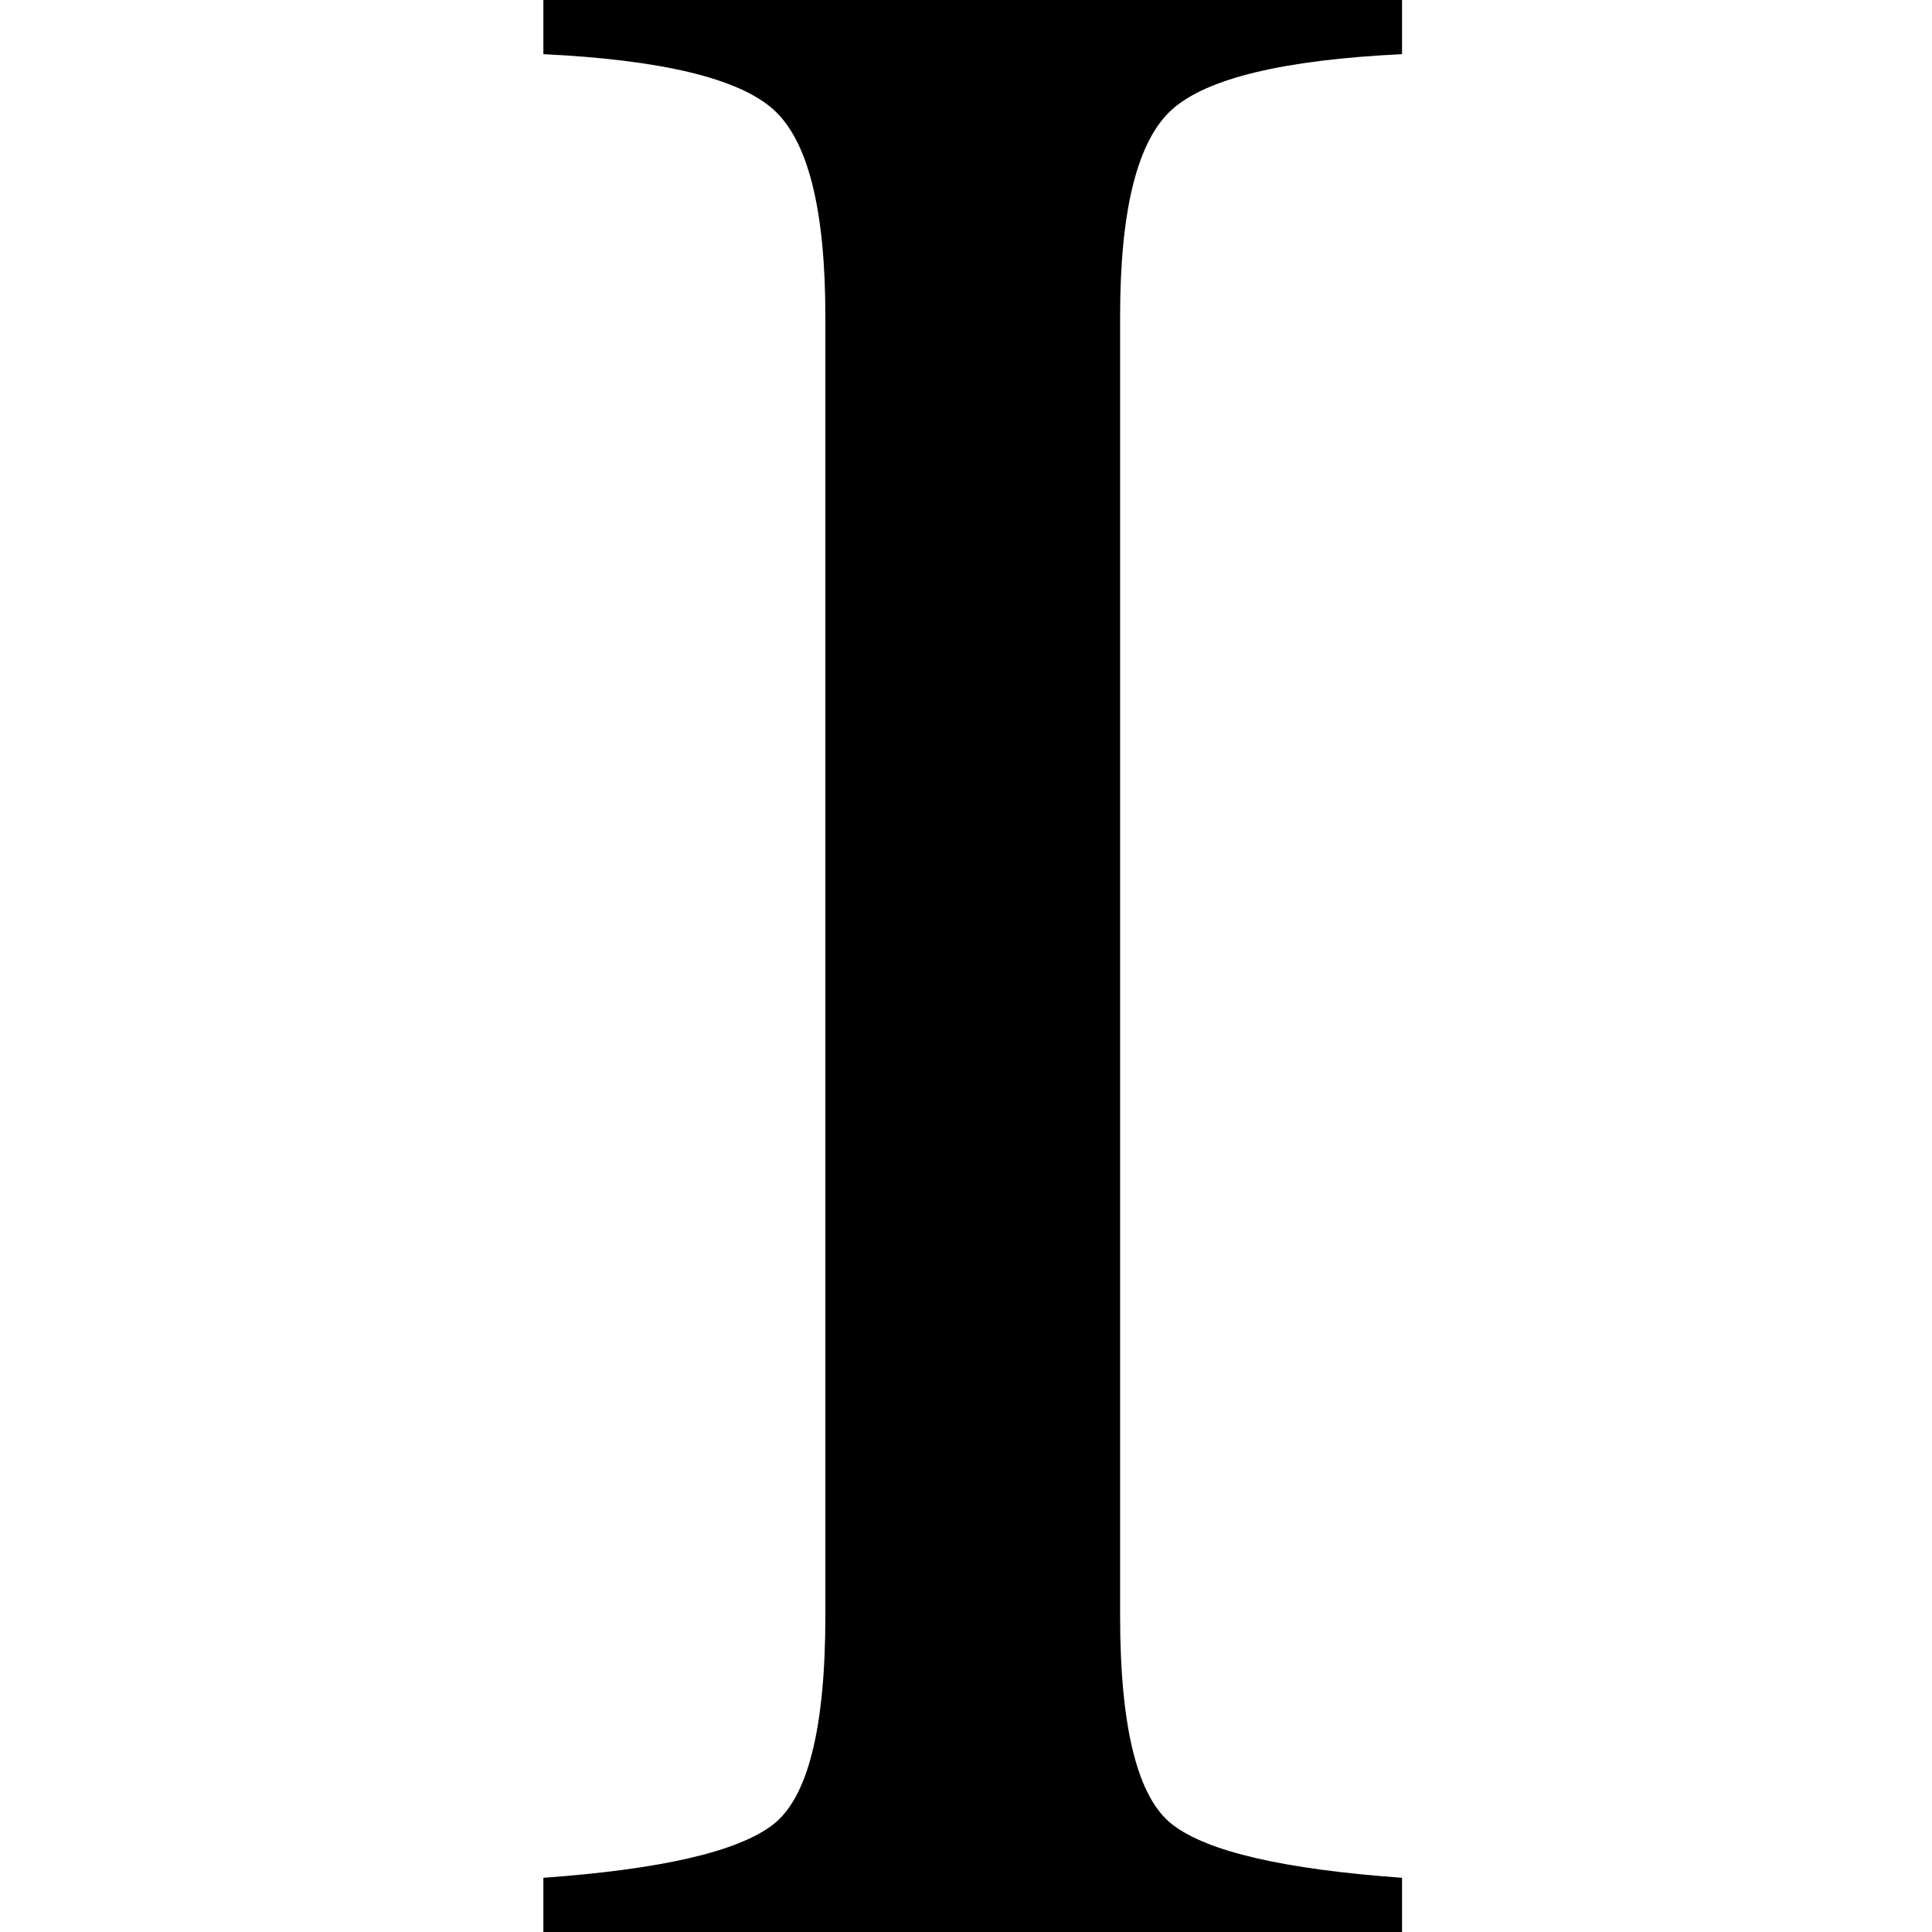
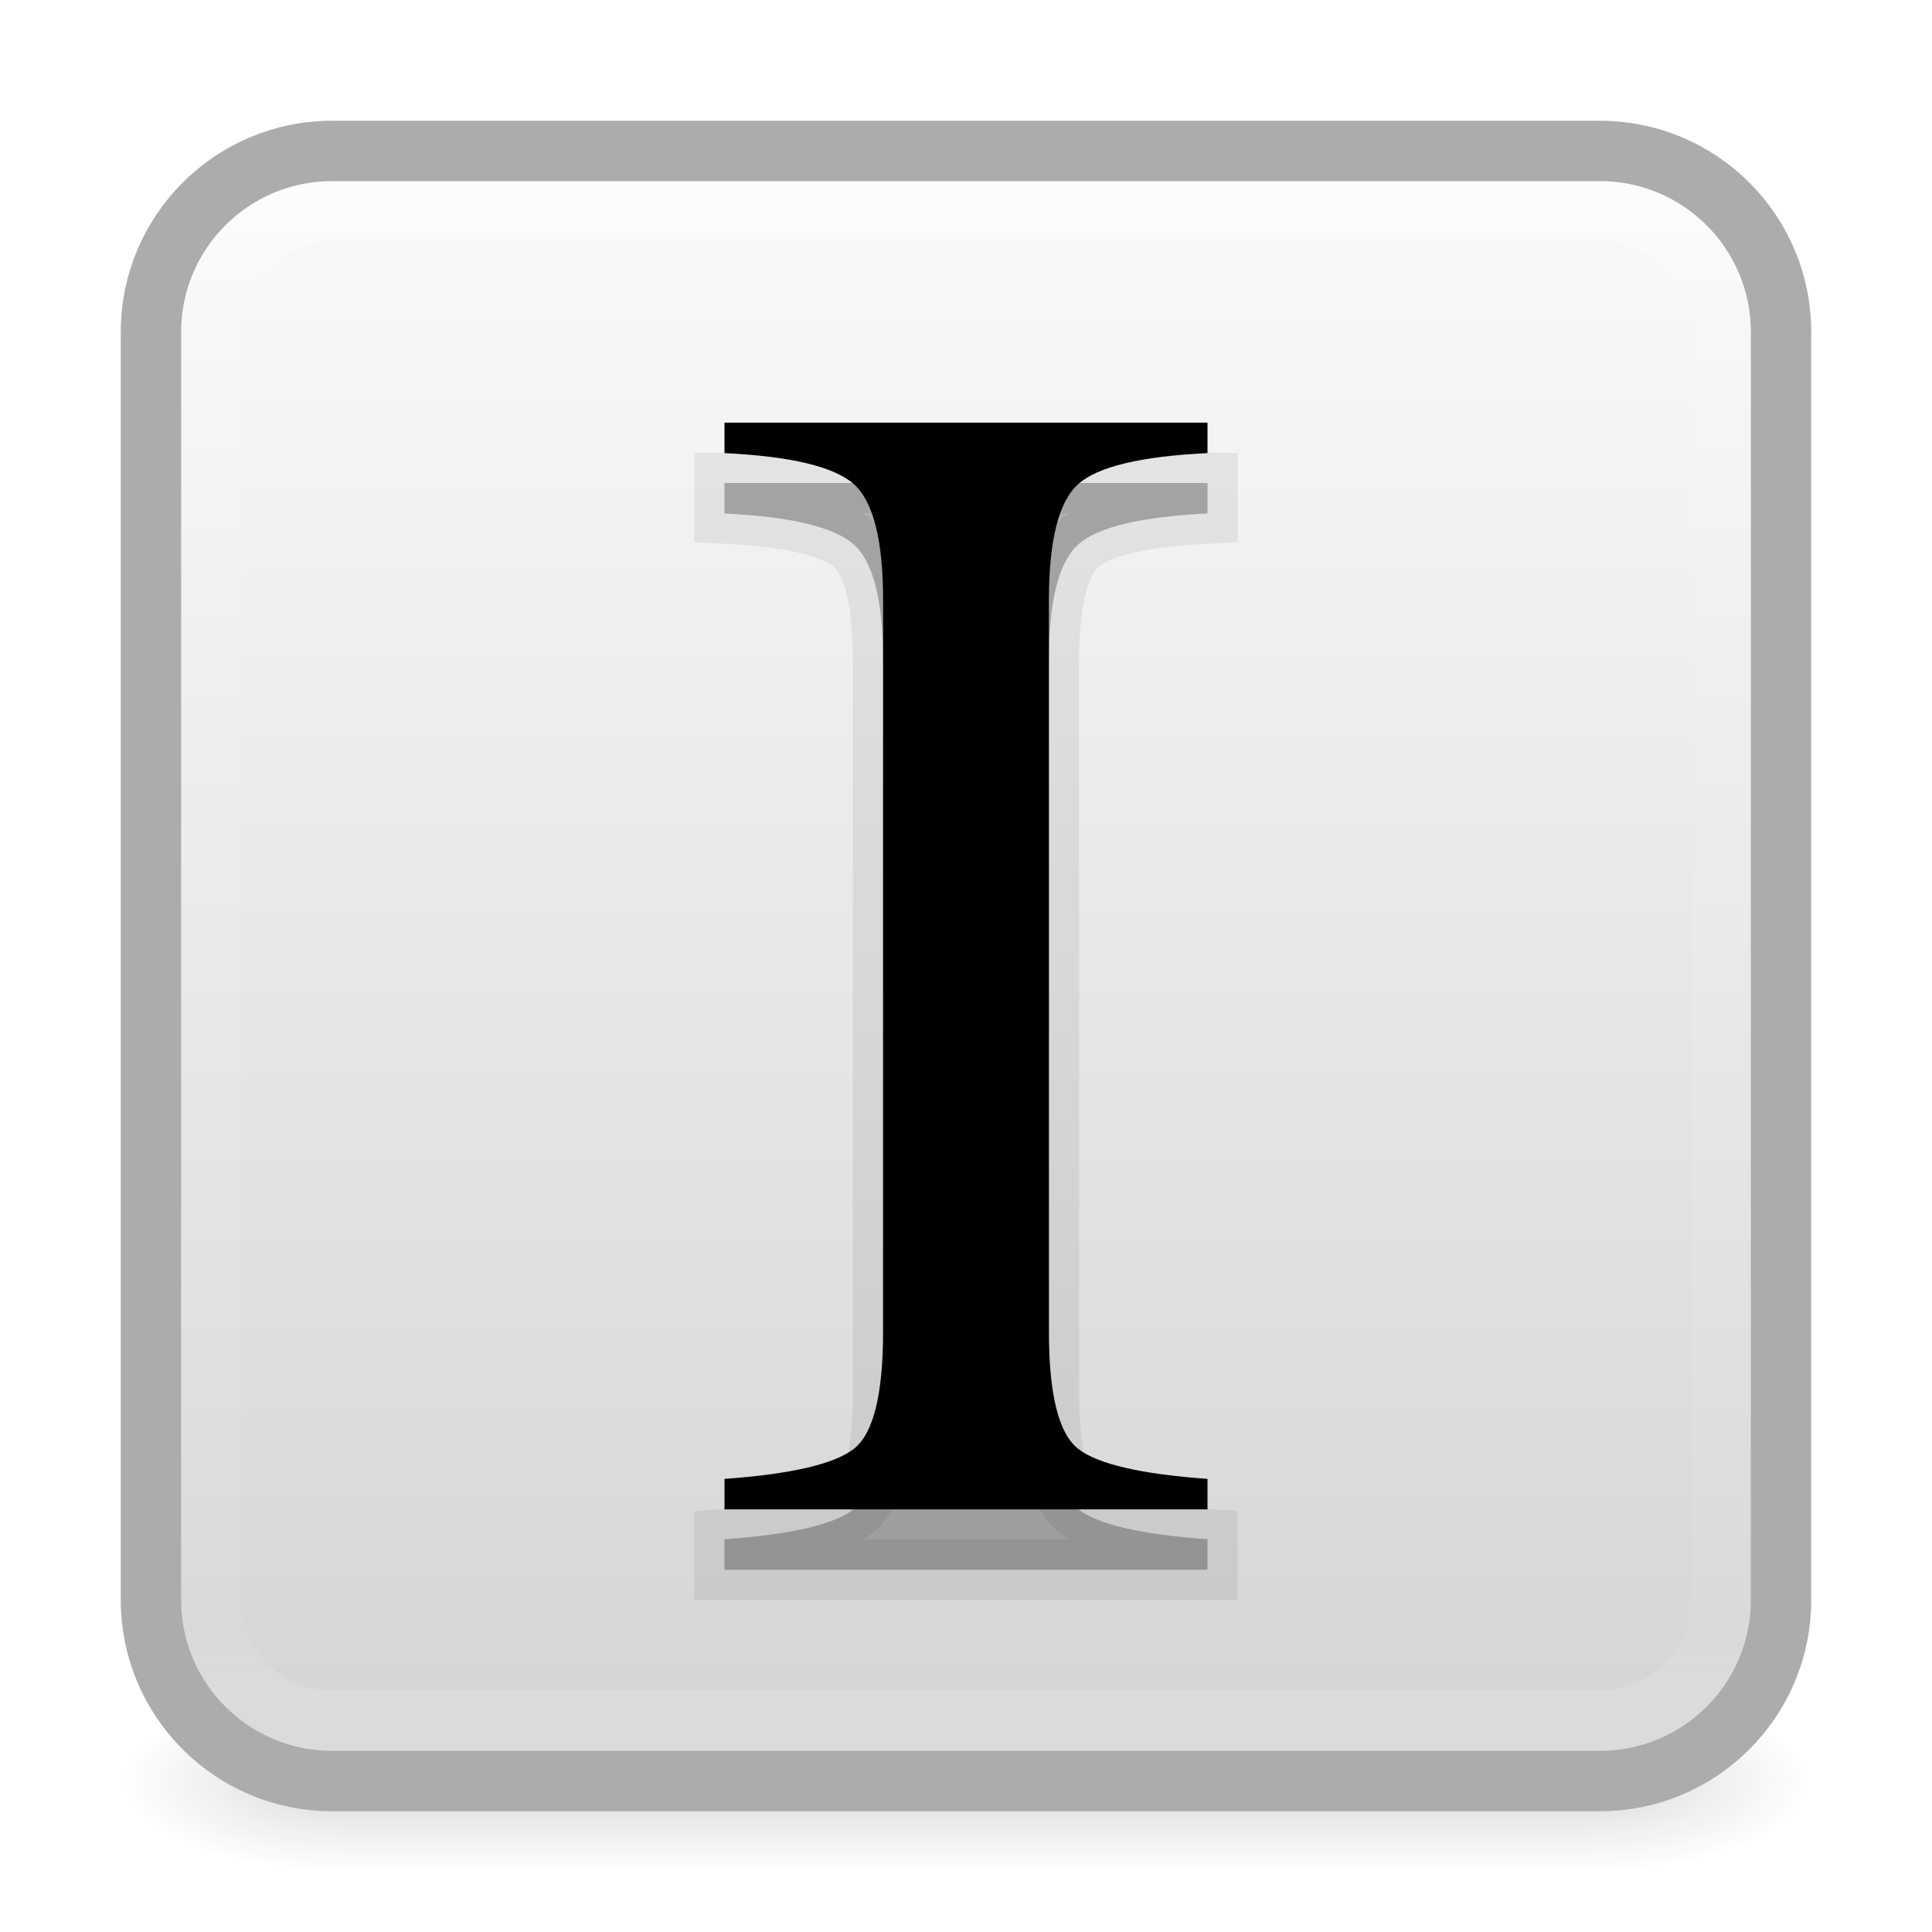
- <svg xmlns="http://www.w3.org/2000/svg" version="1.1" id="Capa_1" x="0px" y="0px" width="32" height="32" viewBox="0 0 32 32" xml:space="preserve">
-   <defs id="defs38" />
-   <g id="g3" transform="matrix(0.07439802,0,0,0.07439802,0.1111478,-2.46438e-6)">
-     <path id="Instapaper" d="m 310.641,418.049 c -26.285,-1.891 -43.329,-5.825 -51.104,-11.836 -7.775,-5.983 -11.663,-21.524 -11.663,-46.559 V 70.473 c 0,-23.915 3.888,-39.304 11.663,-46.186 7.775,-6.882 24.819,-10.958 51.104,-12.23 V 0 H 119.477 v 12.058 c 26.285,1.271 43.317,5.353 51.111,12.23 7.783,6.877 11.668,22.271 11.668,46.186 v 289.182 c 0,25.034 -3.885,40.575 -11.668,46.559 -7.794,6.011 -24.827,9.94 -51.111,11.836 v 12.068 h 191.164 v -12.07 z" />
+ <svg xmlns="http://www.w3.org/2000/svg" width="32" height="32" viewBox="0 0 32 32" fill="none">
+   <g opacity="0.4">
+     <path opacity="0.4" d="M30 28H26.316V31H30V28Z" fill="url(#paint0_radial)" />
+     <path opacity="0.4" d="M2 31H5.684V28H2V31Z" fill="url(#paint1_radial)" />
+     <path opacity="0.4" d="M26.316 28H5.684V31H26.316V28Z" fill="url(#paint2_linear)" />
  </g>
-   <g id="g6" transform="translate(0,-398.118)" />
-   <g id="g8" transform="translate(0,-398.118)" />
-   <g id="g10" transform="translate(0,-398.118)" />
-   <g id="g12" transform="translate(0,-398.118)" />
-   <g id="g14" transform="translate(0,-398.118)" />
-   <g id="g16" transform="translate(0,-398.118)" />
-   <g id="g18" transform="translate(0,-398.118)" />
-   <g id="g20" transform="translate(0,-398.118)" />
-   <g id="g22" transform="translate(0,-398.118)" />
-   <g id="g24" transform="translate(0,-398.118)" />
-   <g id="g26" transform="translate(0,-398.118)" />
-   <g id="g28" transform="translate(0,-398.118)" />
-   <g id="g30" transform="translate(0,-398.118)" />
-   <g id="g32" transform="translate(0,-398.118)" />
-   <g id="g34" transform="translate(0,-398.118)" />
+   <path d="M26.5 2.5H5.5C3.843 2.5 2.5 3.843 2.5 5.5V26.5C2.5 28.157 3.843 29.5 5.5 29.5H26.5C28.157 29.5 29.5 28.157 29.5 26.5V5.5C29.5 3.843 28.157 2.5 26.5 2.5Z" fill="url(#paint3_linear)" />
+   <path opacity="0.35" d="M26.5 3.5H5.5C4.395 3.5 3.5 4.395 3.5 5.5V26.5C3.5 27.605 4.395 28.5 5.5 28.5H26.5C27.605 28.5 28.5 27.605 28.5 26.5V5.5C28.5 4.395 27.605 3.5 26.5 3.5Z" stroke="url(#paint4_linear)" stroke-linecap="round" stroke-linejoin="round" />
+   <path d="M26.5 2.5H5.5C3.843 2.5 2.5 3.843 2.5 5.5V26.5C2.5 28.157 3.843 29.5 5.5 29.5H26.5C28.157 29.5 29.5 28.157 29.5 26.5V5.5C29.5 3.843 28.157 2.5 26.5 2.5Z" stroke="#ABACAE" stroke-width="1" />
+   <path d="M20 25.495C18.9 25.416 18.187 25.251 17.861 25C17.536 24.749 17.373 24.099 17.373 23.051V10.949C17.373 9.948 17.536 9.304 17.861 9.016C18.187 8.728 18.9 8.558 20 8.505V8H12V8.505C13.1 8.558 13.813 8.729 14.139 9.016C14.465 9.304 14.627 9.948 14.627 10.949V23.051C14.627 24.099 14.465 24.749 14.139 25C13.813 25.251 13.1 25.416 12 25.495V26H20V25.495V25.495Z" fill="black" fill-opacity="0.15" stroke="black" stroke-opacity="0.07" />
+   <path d="M20 25.495C18.9 25.416 18.187 25.251 17.861 25C17.536 24.749 17.373 24.099 17.373 23.051V10.949C17.373 9.948 17.536 9.304 17.861 9.016C18.187 8.728 18.9 8.558 20 8.505V8H12V8.505C13.1 8.558 13.813 8.729 14.139 9.016C14.465 9.304 14.627 9.948 14.627 10.949V23.051C14.627 24.099 14.465 24.749 14.139 25C13.813 25.251 13.1 25.416 12 25.495V26H20V25.495V25.495Z" fill="black" fill-opacity="0.15" />
+   <path d="M20 24.495C18.9 24.416 18.187 24.251 17.861 24C17.536 23.749 17.373 23.099 17.373 22.051V9.949C17.373 8.948 17.536 8.304 17.861 8.016C18.187 7.728 18.9 7.558 20 7.505V7H12V7.505C13.1 7.558 13.813 7.729 14.139 8.016C14.465 8.304 14.627 8.948 14.627 9.949V22.051C14.627 23.099 14.465 23.749 14.139 24C13.813 24.251 13.1 24.416 12 24.495V25H20V24.495V24.495Z" fill="black" />
+   <defs>
+     <radialGradient id="paint0_radial" cx="0" cy="0" r="1" gradientUnits="userSpaceOnUse" gradientTransform="translate(26.3106 29.5) scale(3.69118 1.5)">
+       <stop stop-color="#181818" />
+       <stop offset="1" stop-color="#181818" stop-opacity="0" />
+     </radialGradient>
+     <radialGradient id="paint1_radial" cx="0" cy="0" r="1" gradientUnits="userSpaceOnUse" gradientTransform="translate(5.68938 29.5) rotate(180) scale(3.69118 1.5)">
+       <stop stop-color="#181818" />
+       <stop offset="1" stop-color="#181818" stop-opacity="0" />
+     </radialGradient>
+     <linearGradient id="paint2_linear" x1="16.78" y1="31.012" x2="16.78" y2="28" gradientUnits="userSpaceOnUse">
+       <stop stop-color="#181818" stop-opacity="0" />
+       <stop offset="0.5" stop-color="#181818" />
+       <stop offset="1" stop-color="#181818" stop-opacity="0" />
+     </linearGradient>
+     <linearGradient id="paint3_linear" x1="15.673" y1="2.904" x2="15.673" y2="29.315" gradientUnits="userSpaceOnUse">
+       <stop stop-color="#FAFAFA" />
+       <stop offset="1" stop-color="#D4D4D4" />
+     </linearGradient>
+     <linearGradient id="paint4_linear" x1="16" y1="4" x2="16" y2="28" gradientUnits="userSpaceOnUse">
+       <stop stop-color="white" />
+       <stop offset="0.042" stop-color="white" stop-opacity="0.235" />
+       <stop offset="0.958" stop-color="white" stop-opacity="0.157" />
+       <stop offset="1" stop-color="white" stop-opacity="0.392" />
+     </linearGradient>
+   </defs>
</svg>
